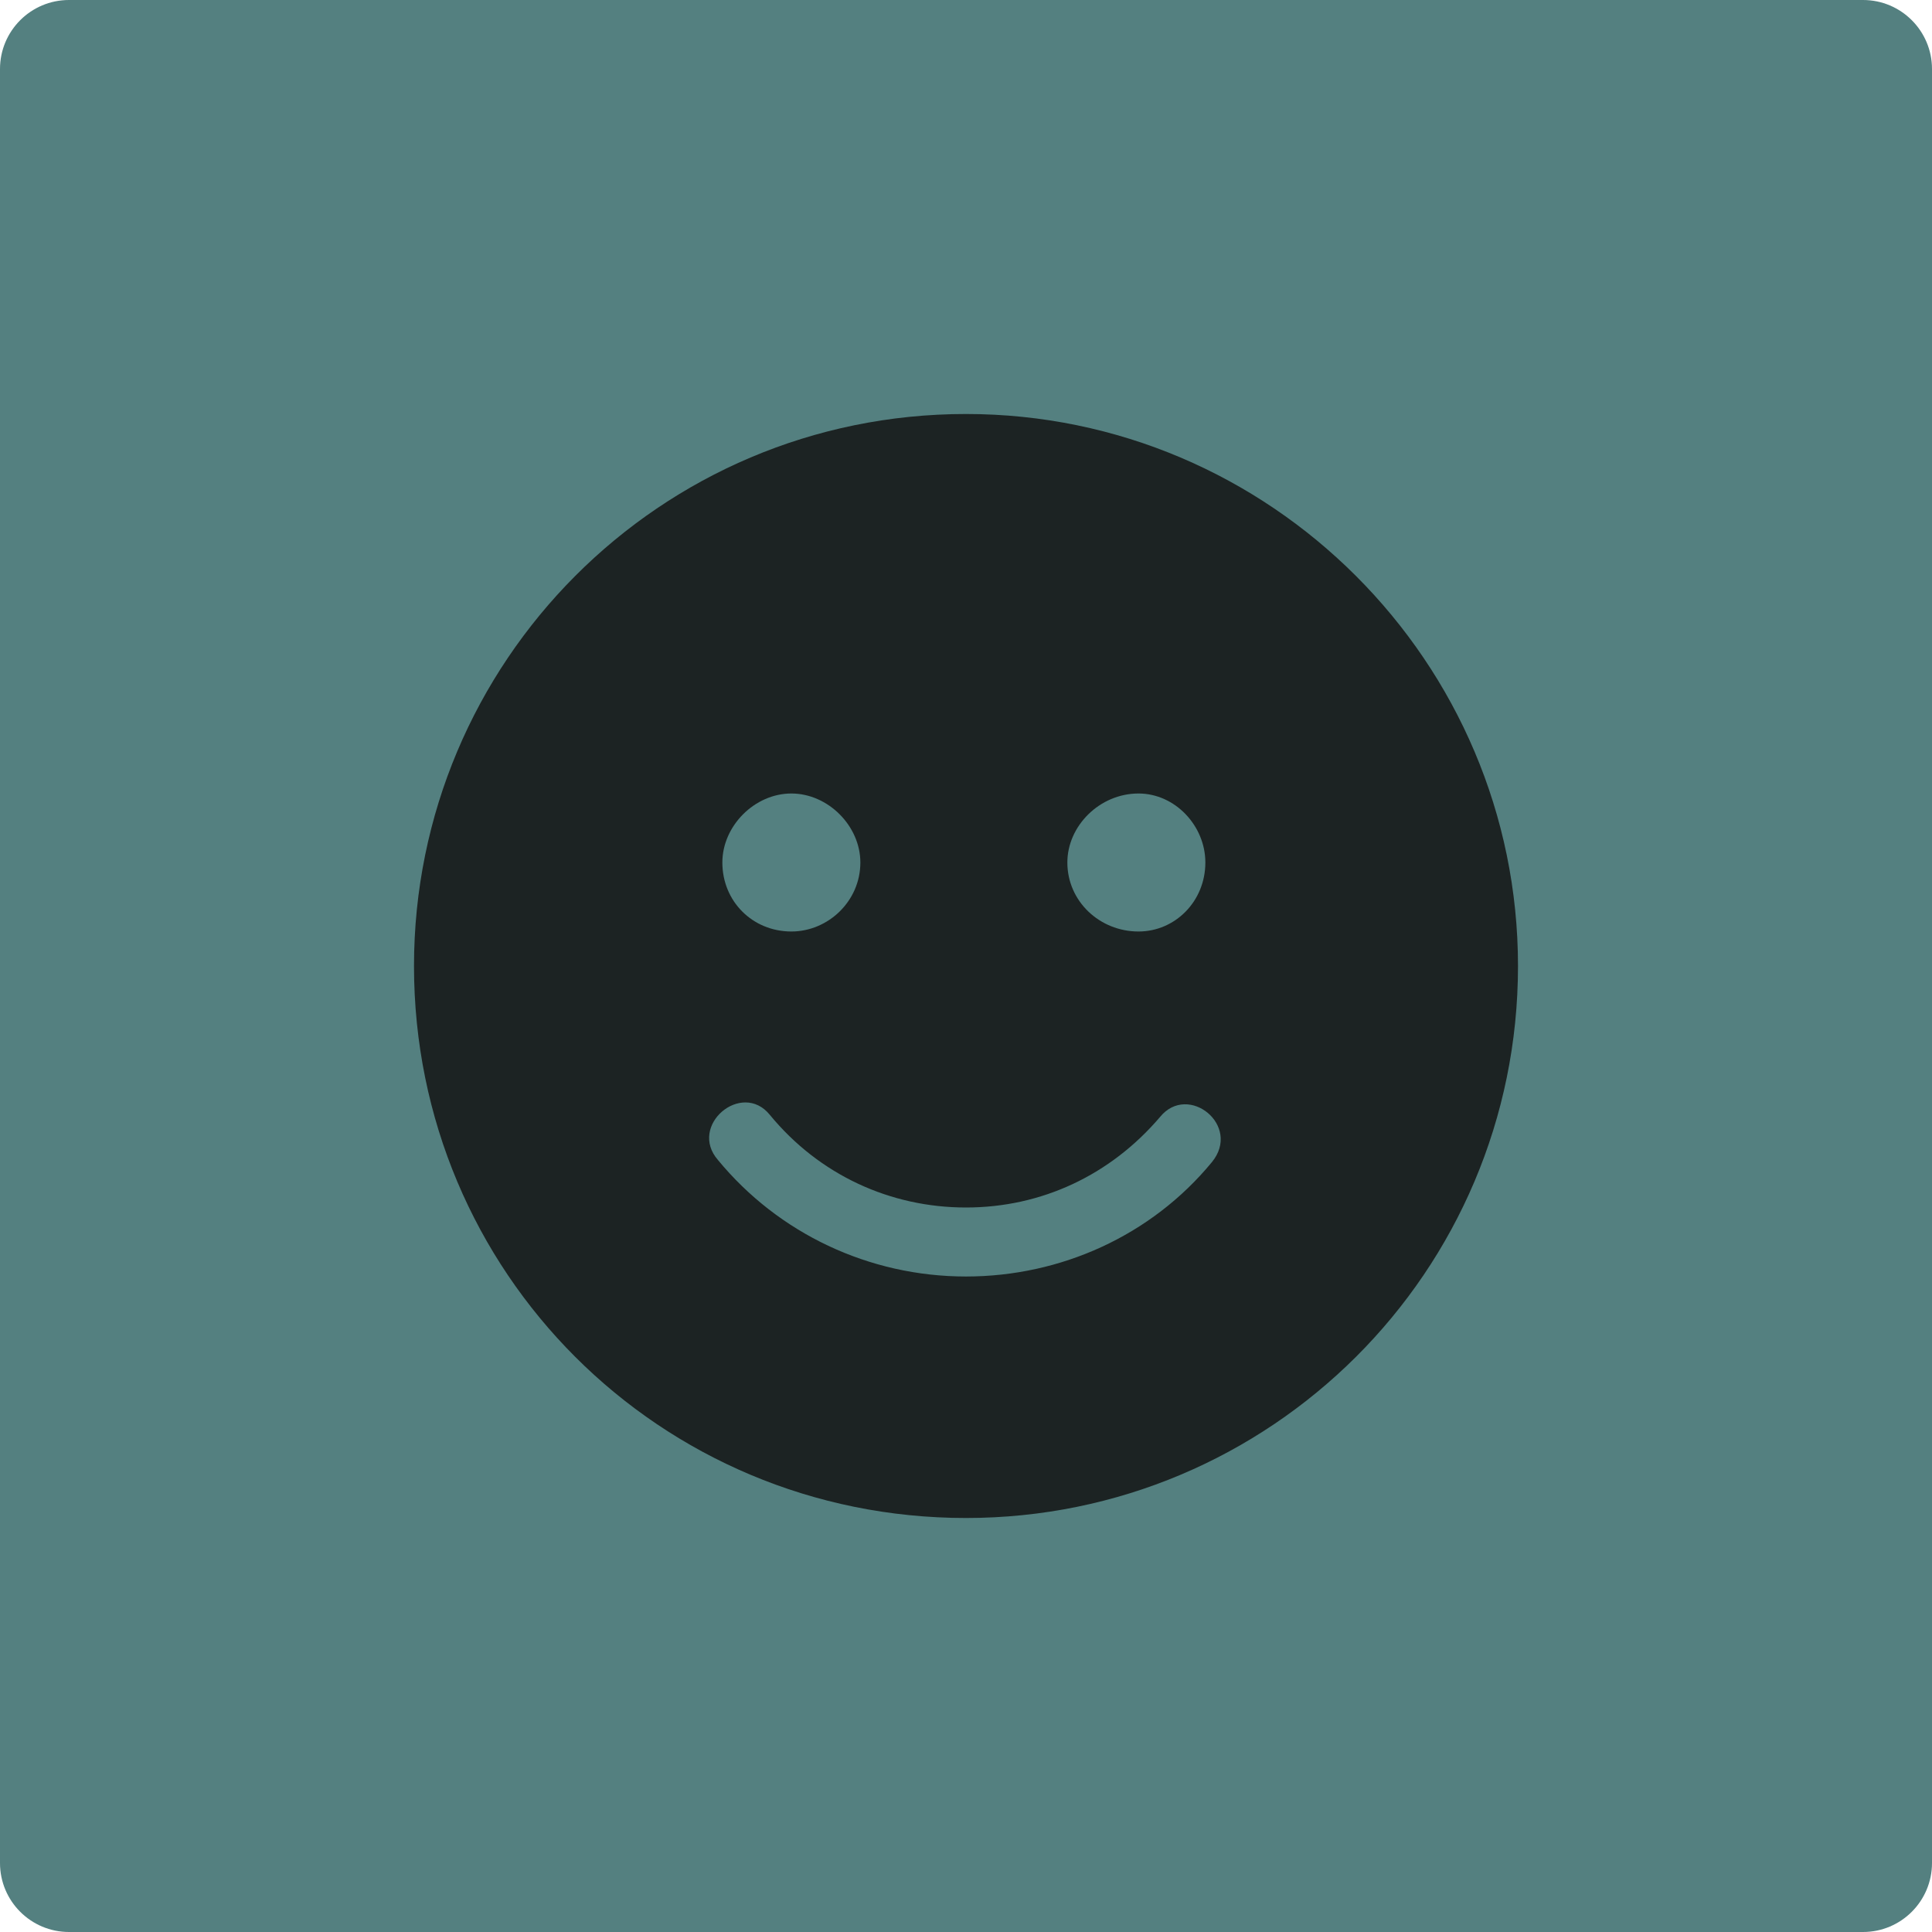
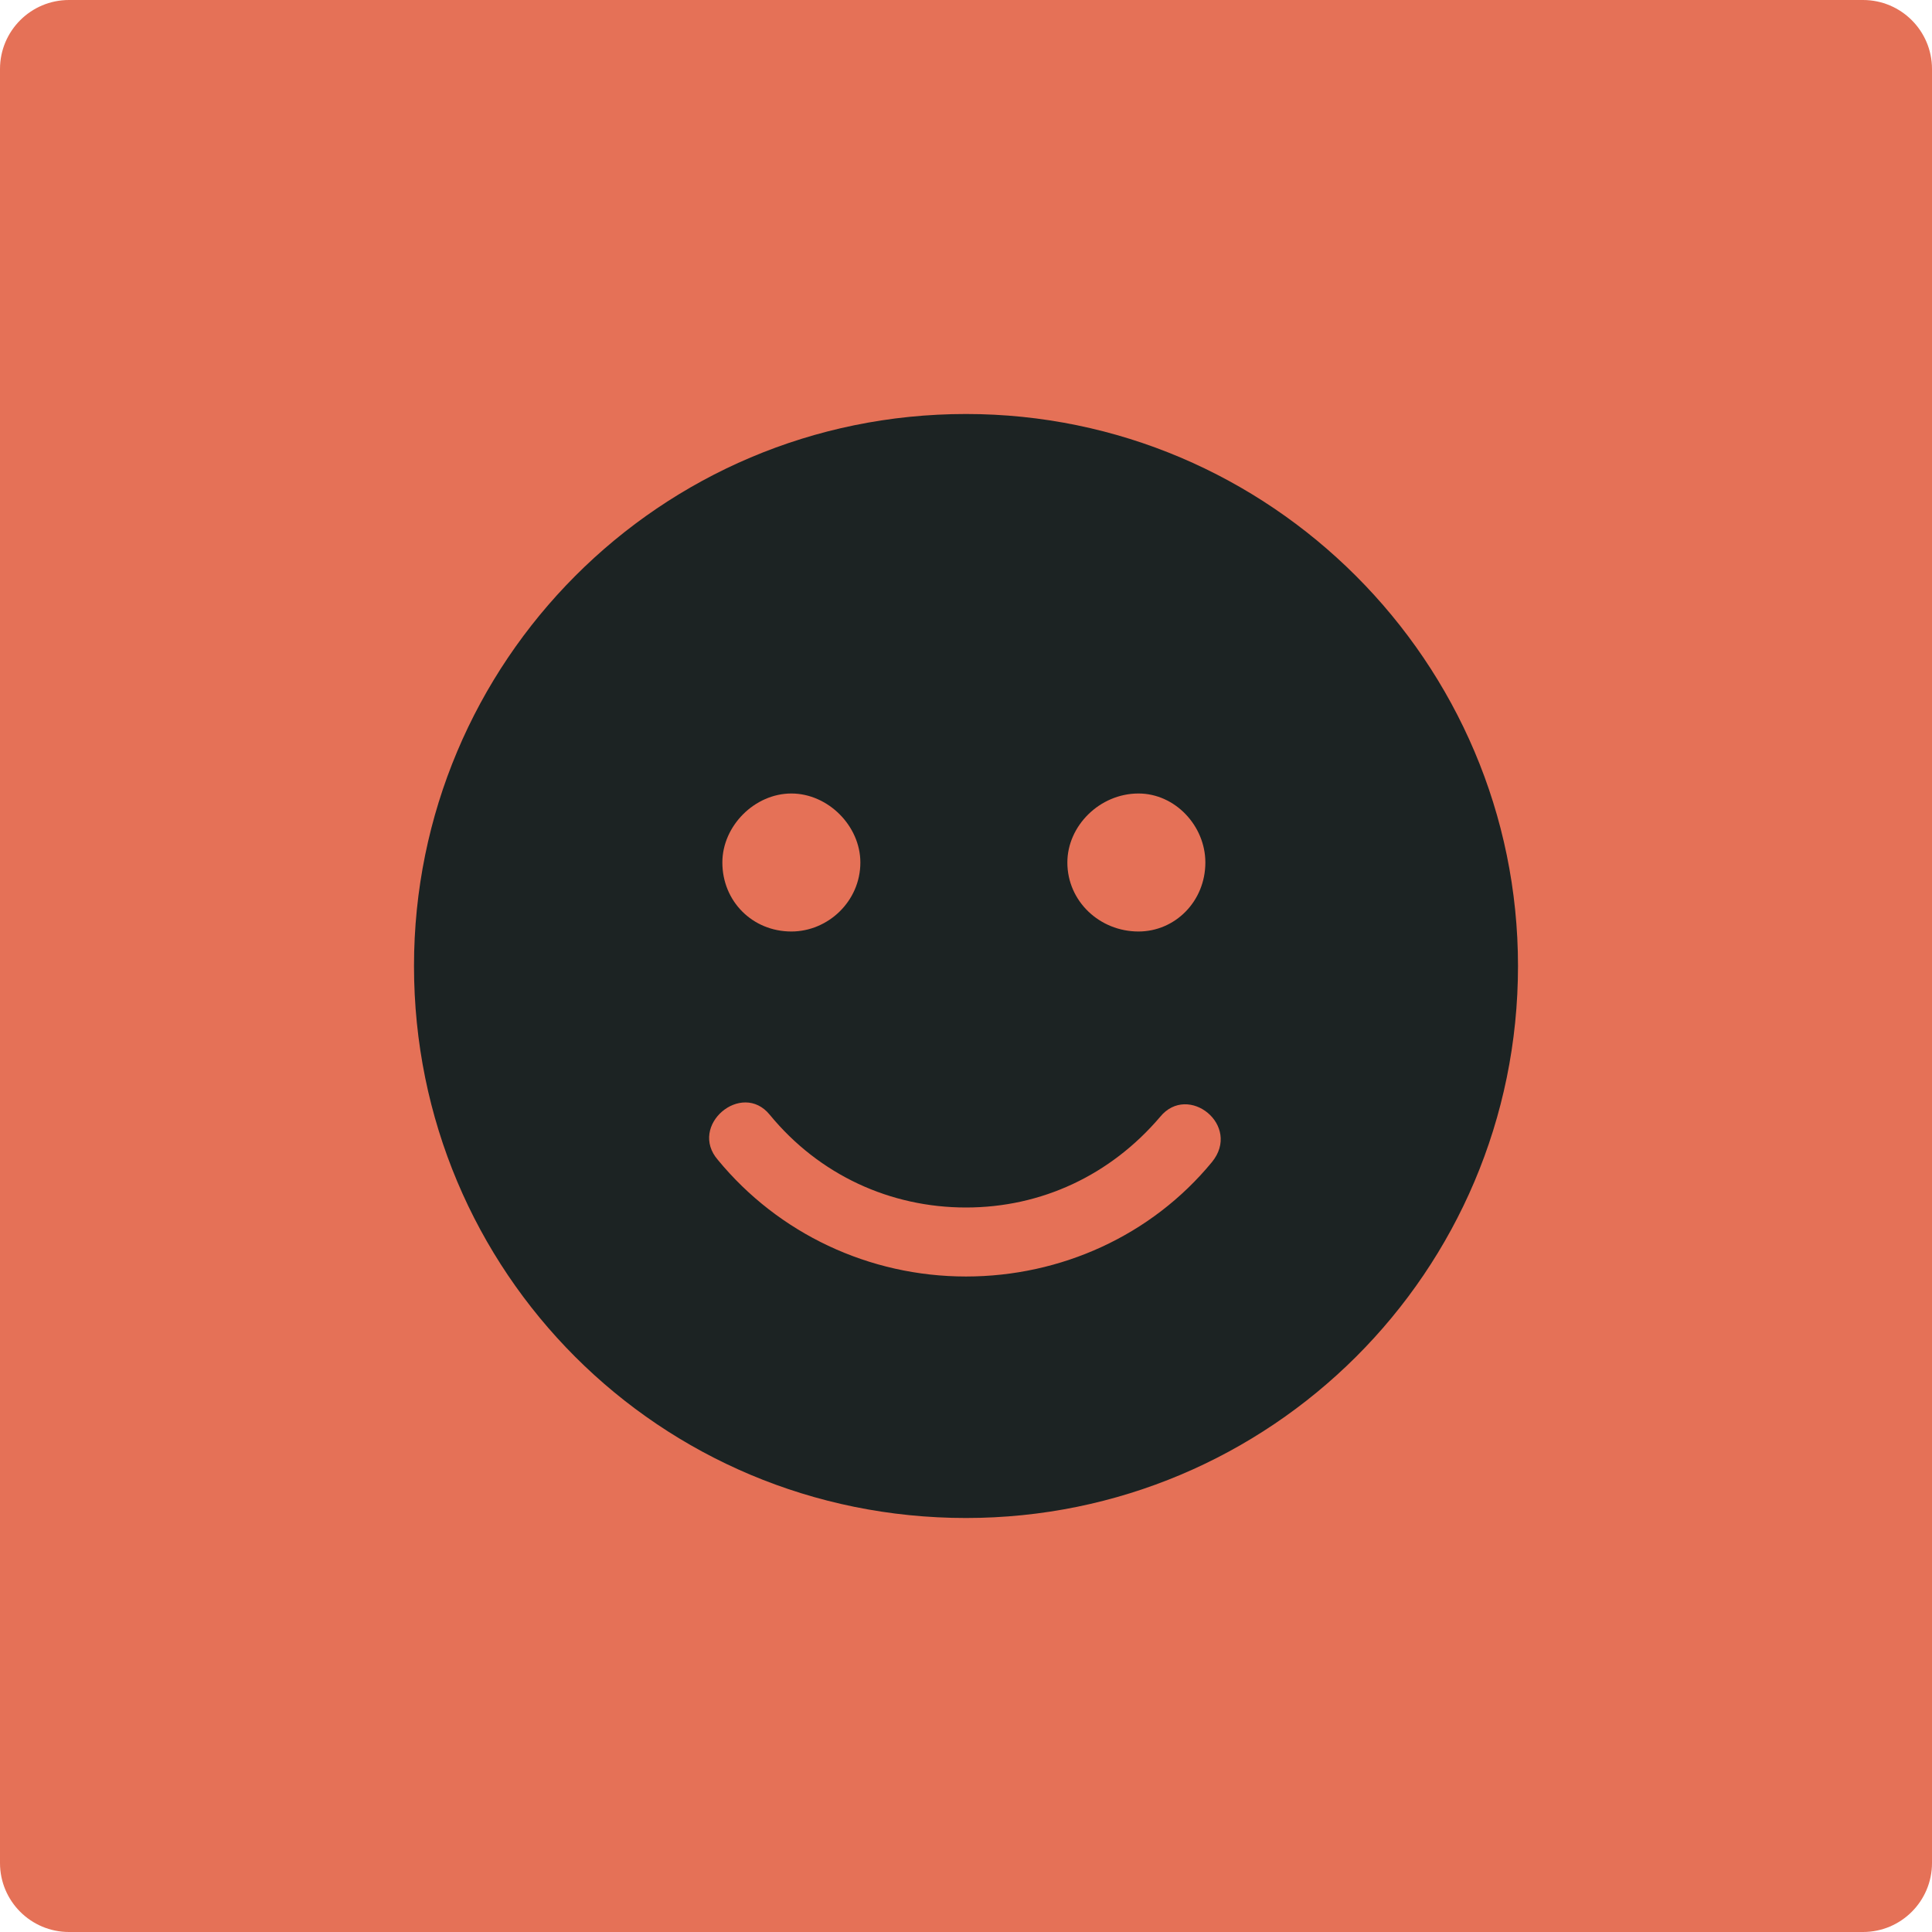
<svg xmlns="http://www.w3.org/2000/svg" width="56" height="56" viewBox="0 0 56 56" fill="none">
-   <rect width="56" height="56" rx="2" fill="#548080" />
+   <rect width="56" height="56" rx="2" fill="#E57157" />
  <path d="M28 12C19.125 12 12 19.188 12 28C12 36.875 19.125 44 28 44C36.812 44 44 36.875 44 28C44 19.188 36.812 12 28 12ZM33 23C34.062 23 34.938 23.938 34.938 25C34.938 26.125 34.062 27 33 27C31.875 27 30.938 26.125 30.938 25C30.938 23.938 31.875 23 33 23ZM22.938 23C24 23 24.938 23.938 24.938 25C24.938 26.125 24 27 22.938 27C21.812 27 20.938 26.125 20.938 25C20.938 23.938 21.875 23 22.938 23ZM35.125 33.688C33.375 35.812 30.75 37 28 37C25.188 37 22.562 35.75 20.812 33.625C19.938 32.625 21.5 31.312 22.312 32.312C23.75 34.062 25.812 35 28 35C30.188 35 32.188 34.062 33.625 32.375C34.438 31.375 36 32.625 35.125 33.688Z" fill="#1C2323" />
</svg>
